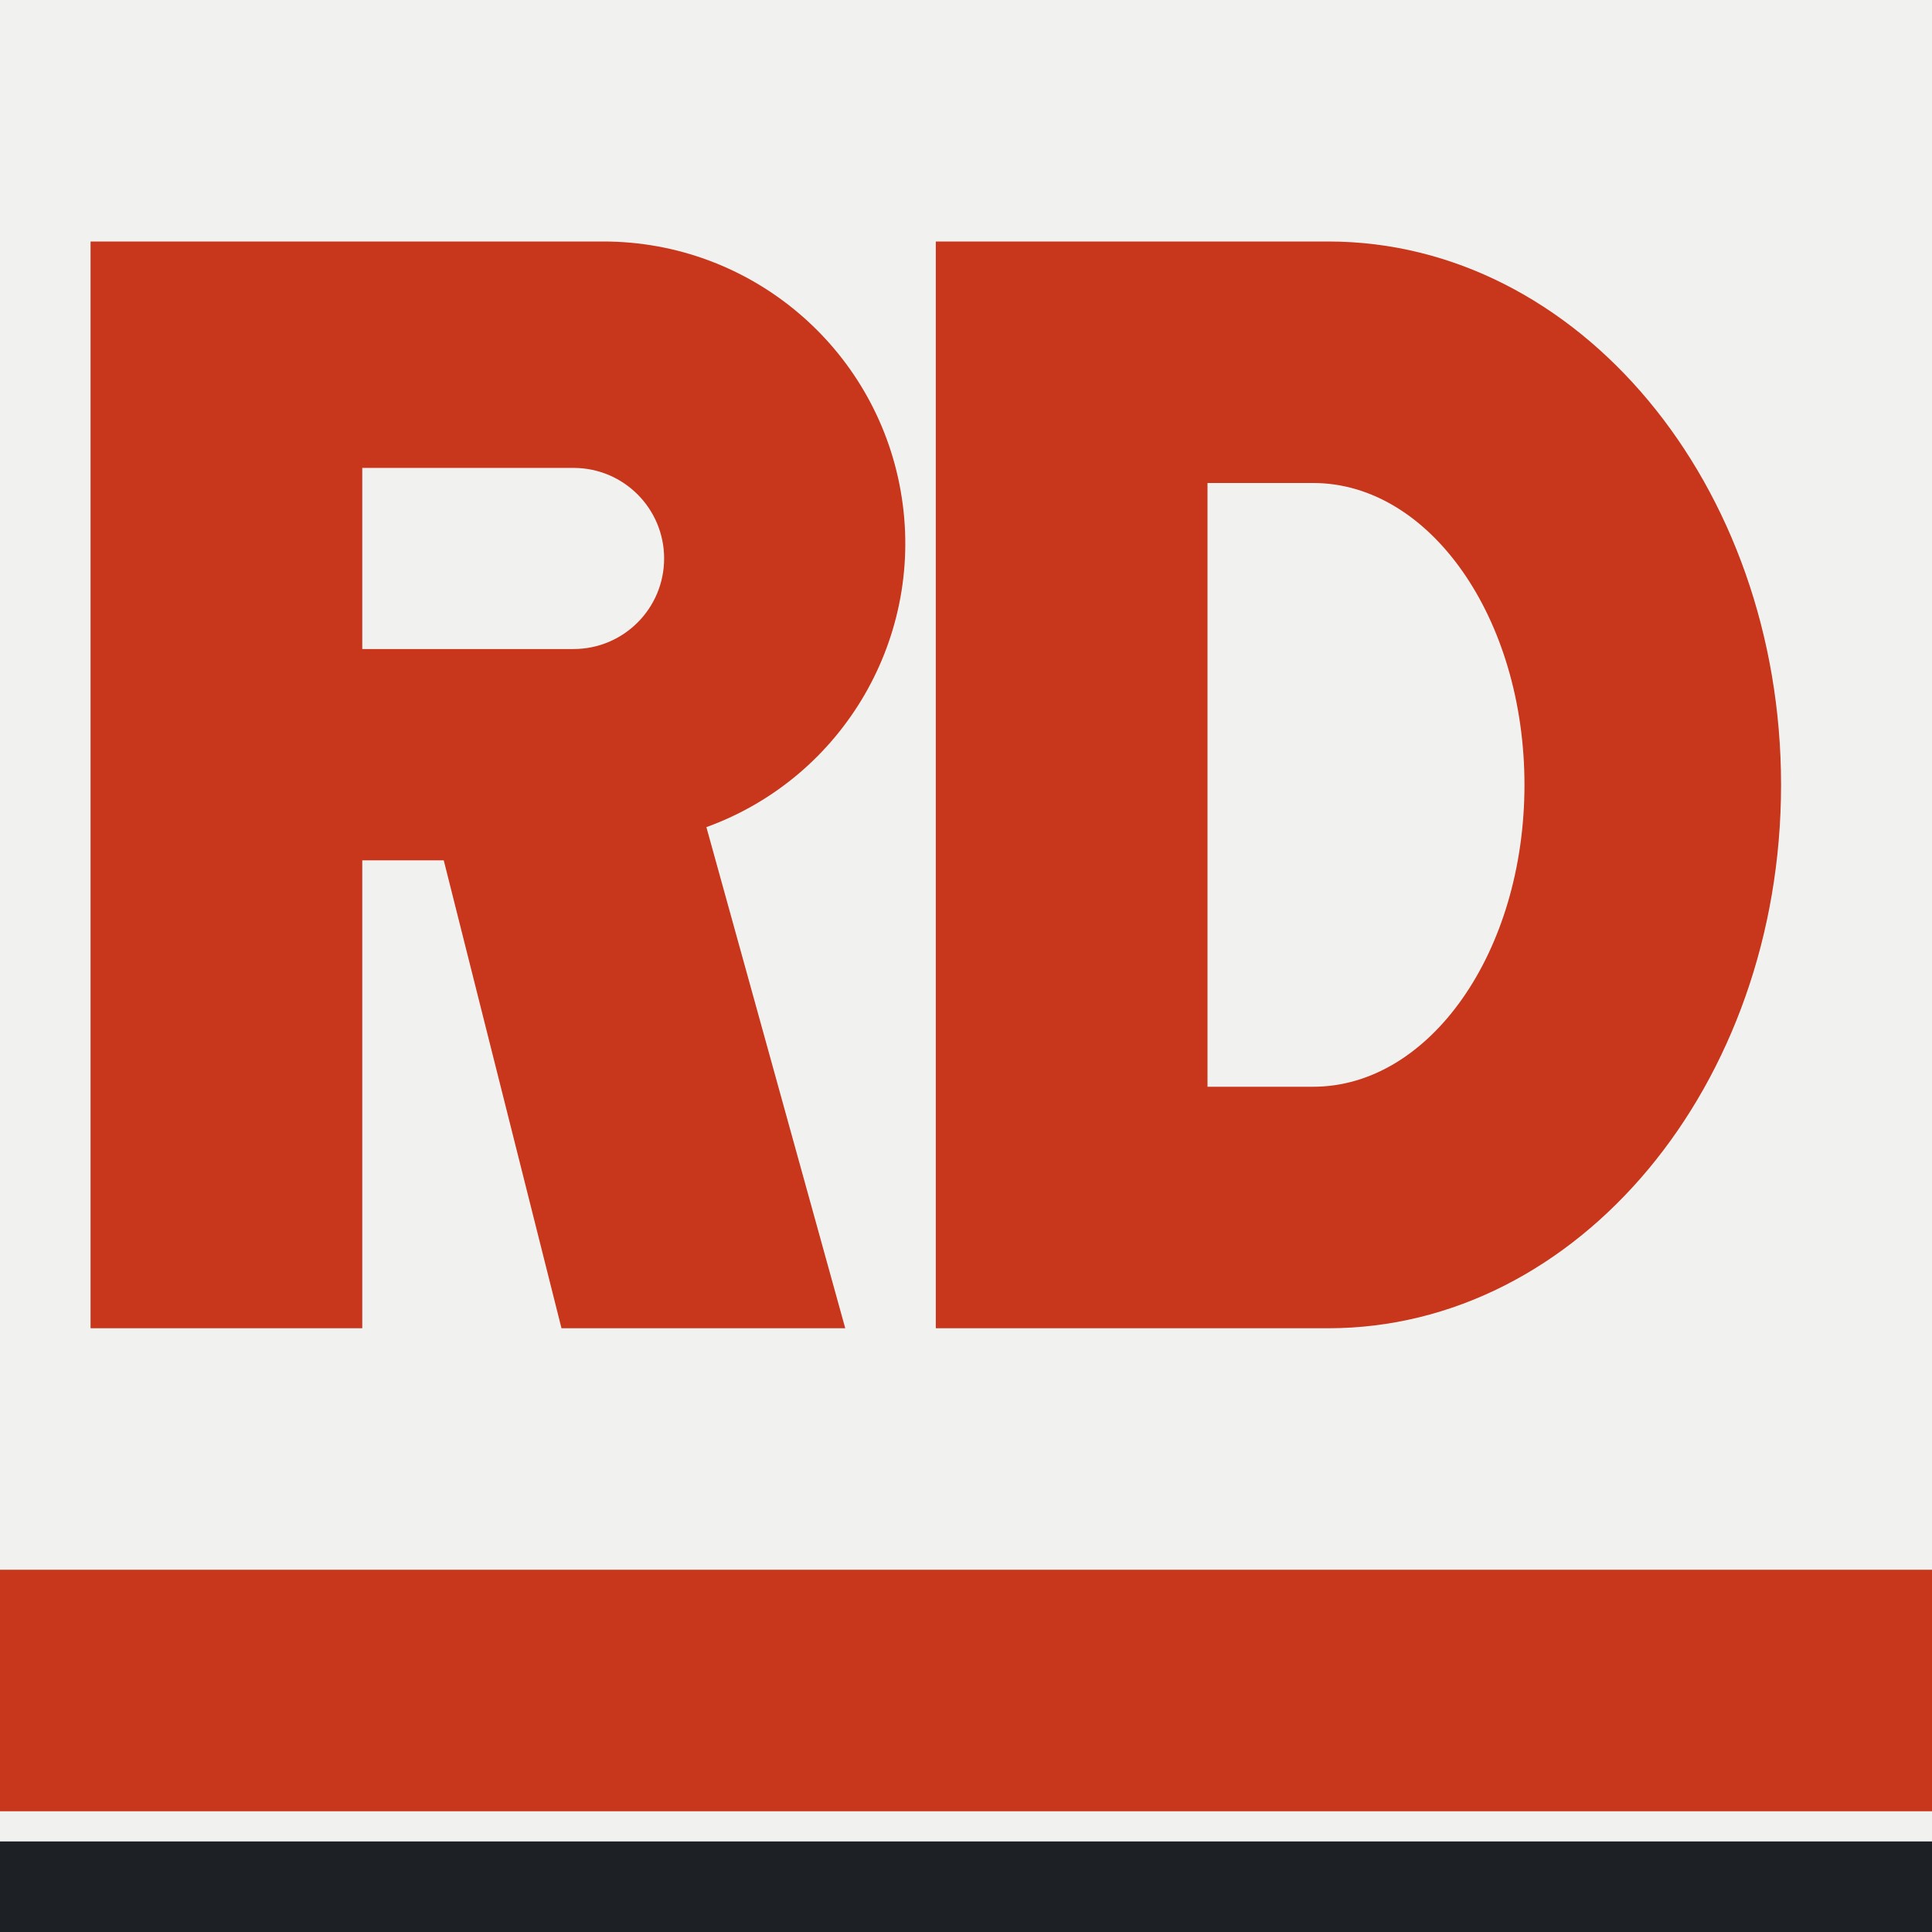
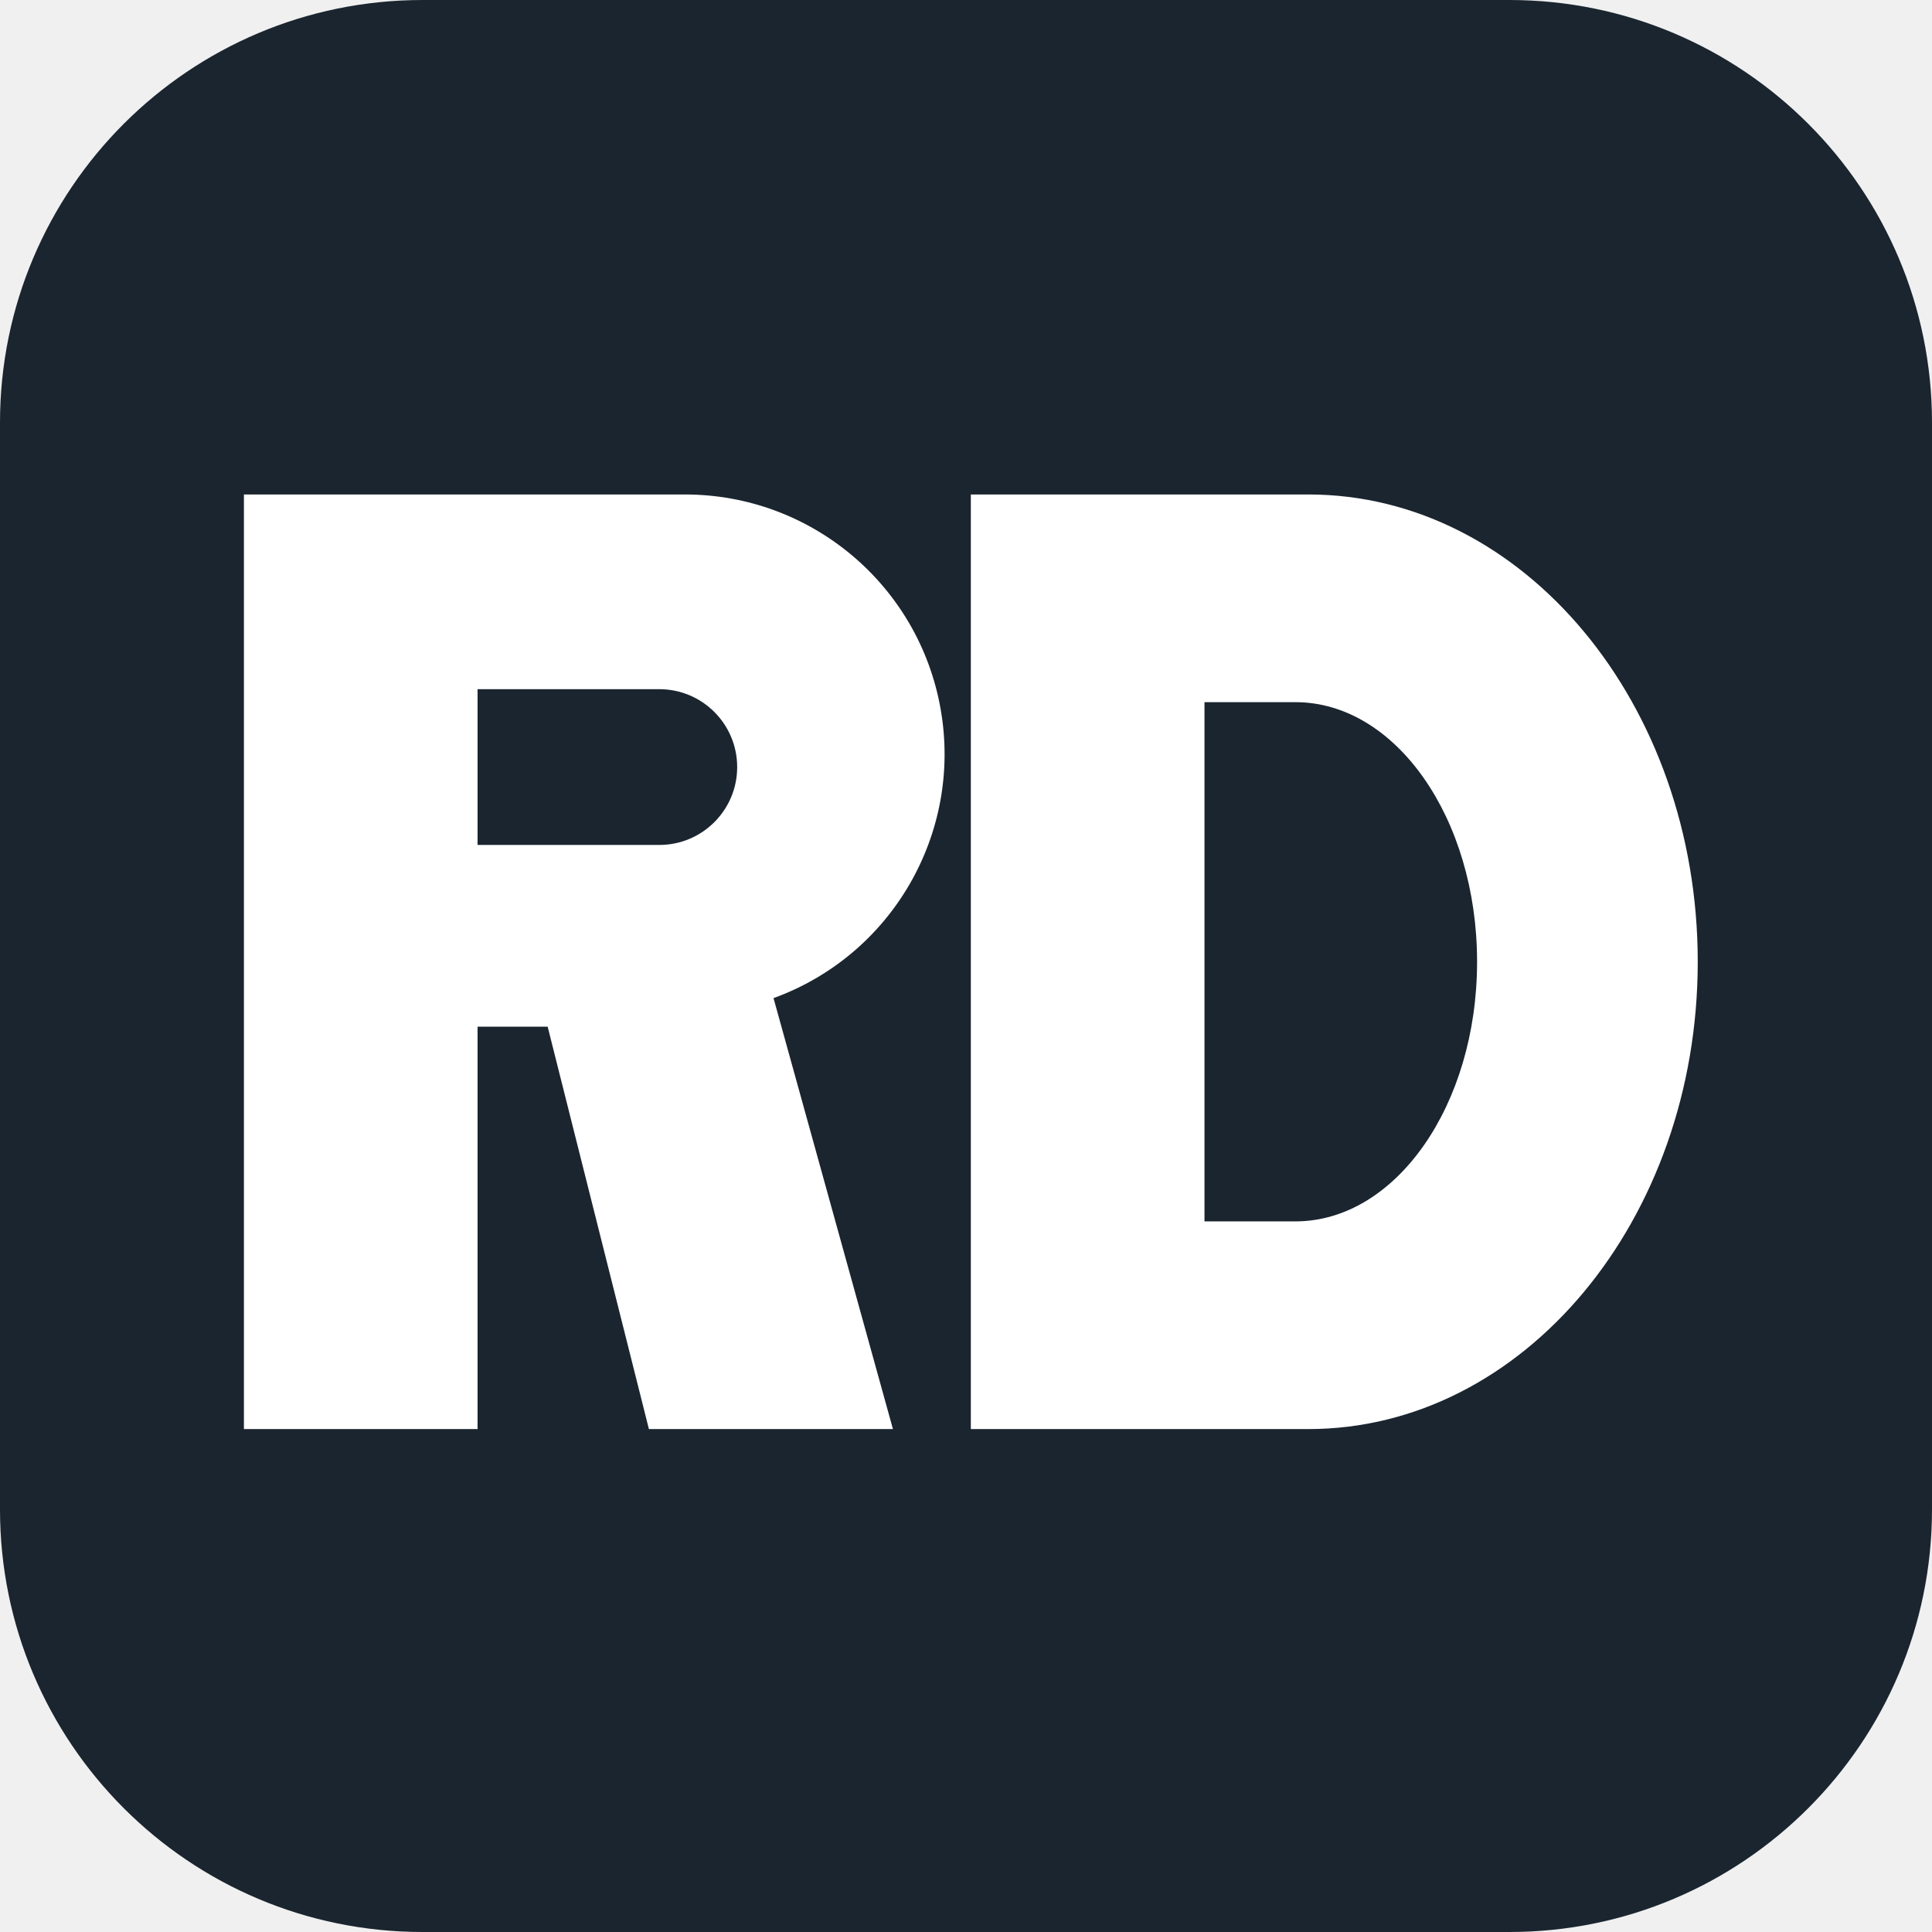
<svg xmlns="http://www.w3.org/2000/svg" viewBox="0 0 64 64">
-   <rect width="64" height="64" fill="#f1f2f0" />
-   <rect y="52" width="64" height="8" fill="#c8361b" />
-   <rect y="61" width="64" height="3" fill="#1d2125" />
-   <path fill="#c8361b" fill-rule="evenodd" d="M3 8h17a10 10 0 0 1 3.4 19.4L28 44H18.6l-3.9-15.5H12V44H3Zm9 7.5v6h7a3 3 0 0 0 0-6Z" />
-   <path fill="#c8361b" fill-rule="evenodd" d="M31 8h13a15 18 0 0 1 0 36H31Zm9 8v20h3.5a7 10 0 0 0 0-20Z" />
+   <rect width="64" height="64" rx="14" fill="#1a252f" />
+   <g fill="#ffffff" fill-rule="evenodd" transform="translate(5.5 9.5) scale(0.86)">
+     <path d="M3 8h17a10 10 0 0 1 3.4 19.4L28 44H18.6l-3.9-15.5H12V44H3Zm9 7.5v6h7a3 3 0 0 0 0-6Z" />
+     <path d="M31 8h13a15 18 0 0 1 0 36H31Zm9 8v20h3.5a7 10 0 0 0 0-20Z" />
+   </g>
</svg>
